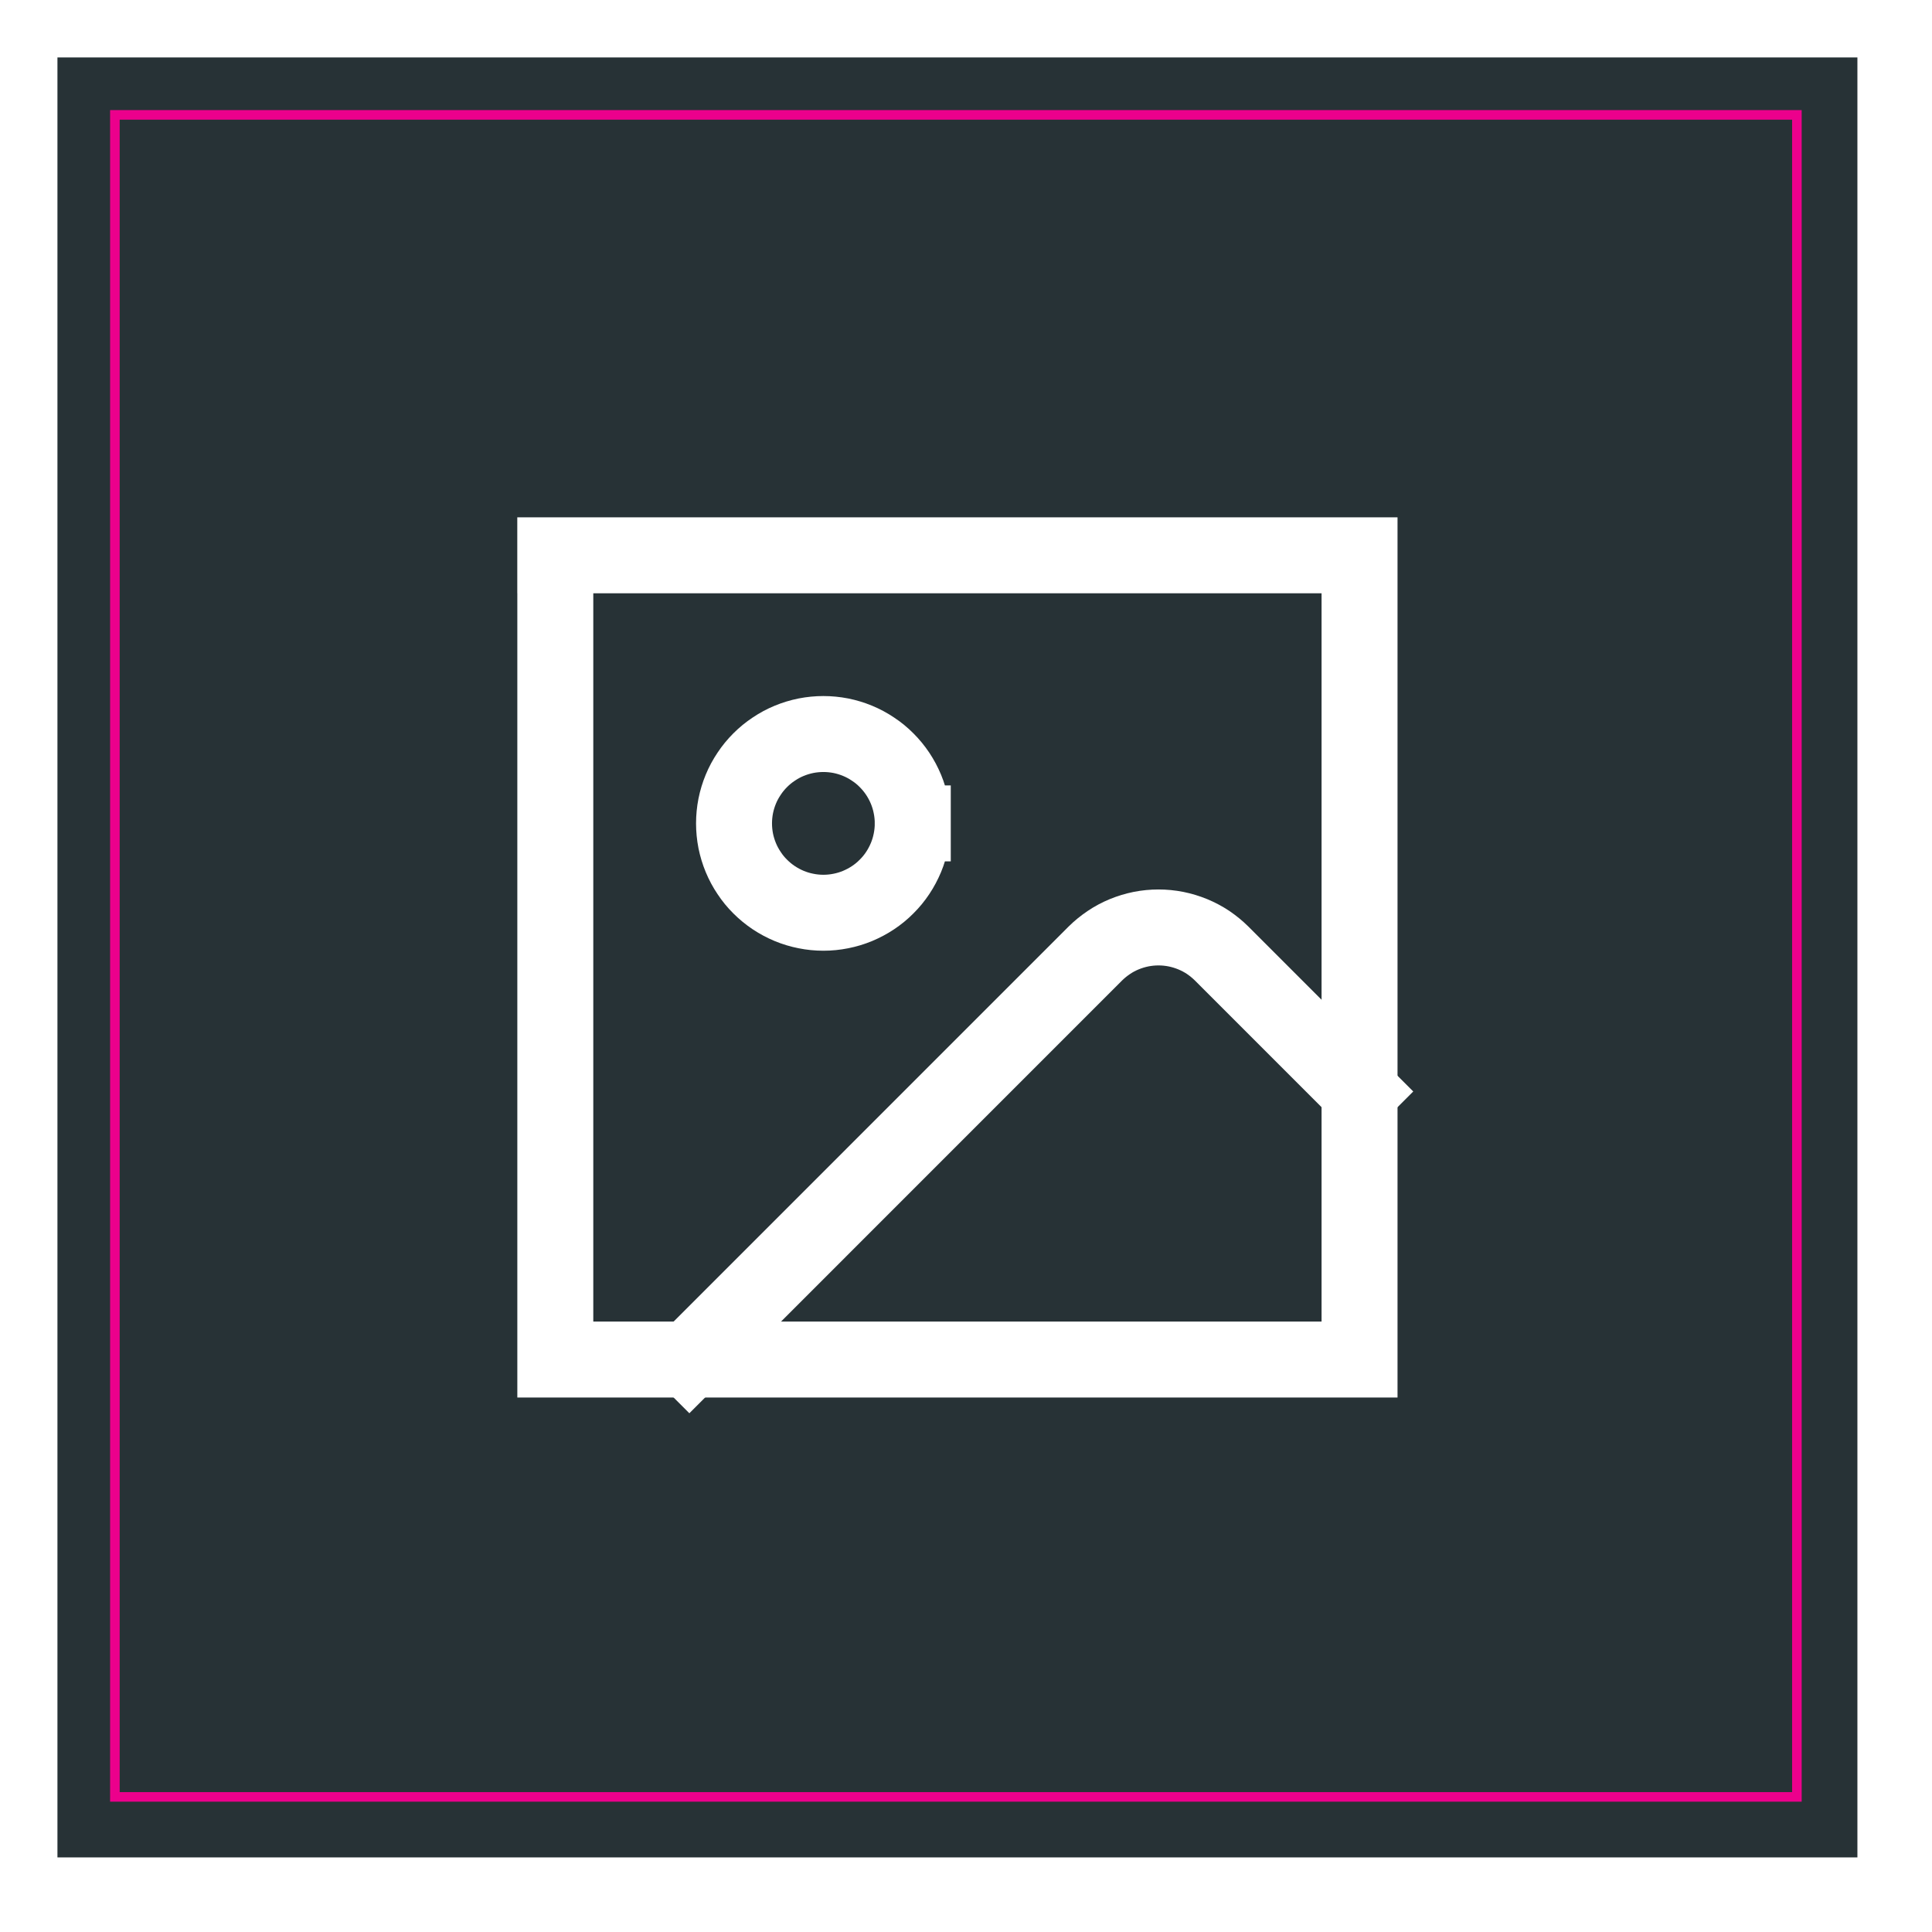
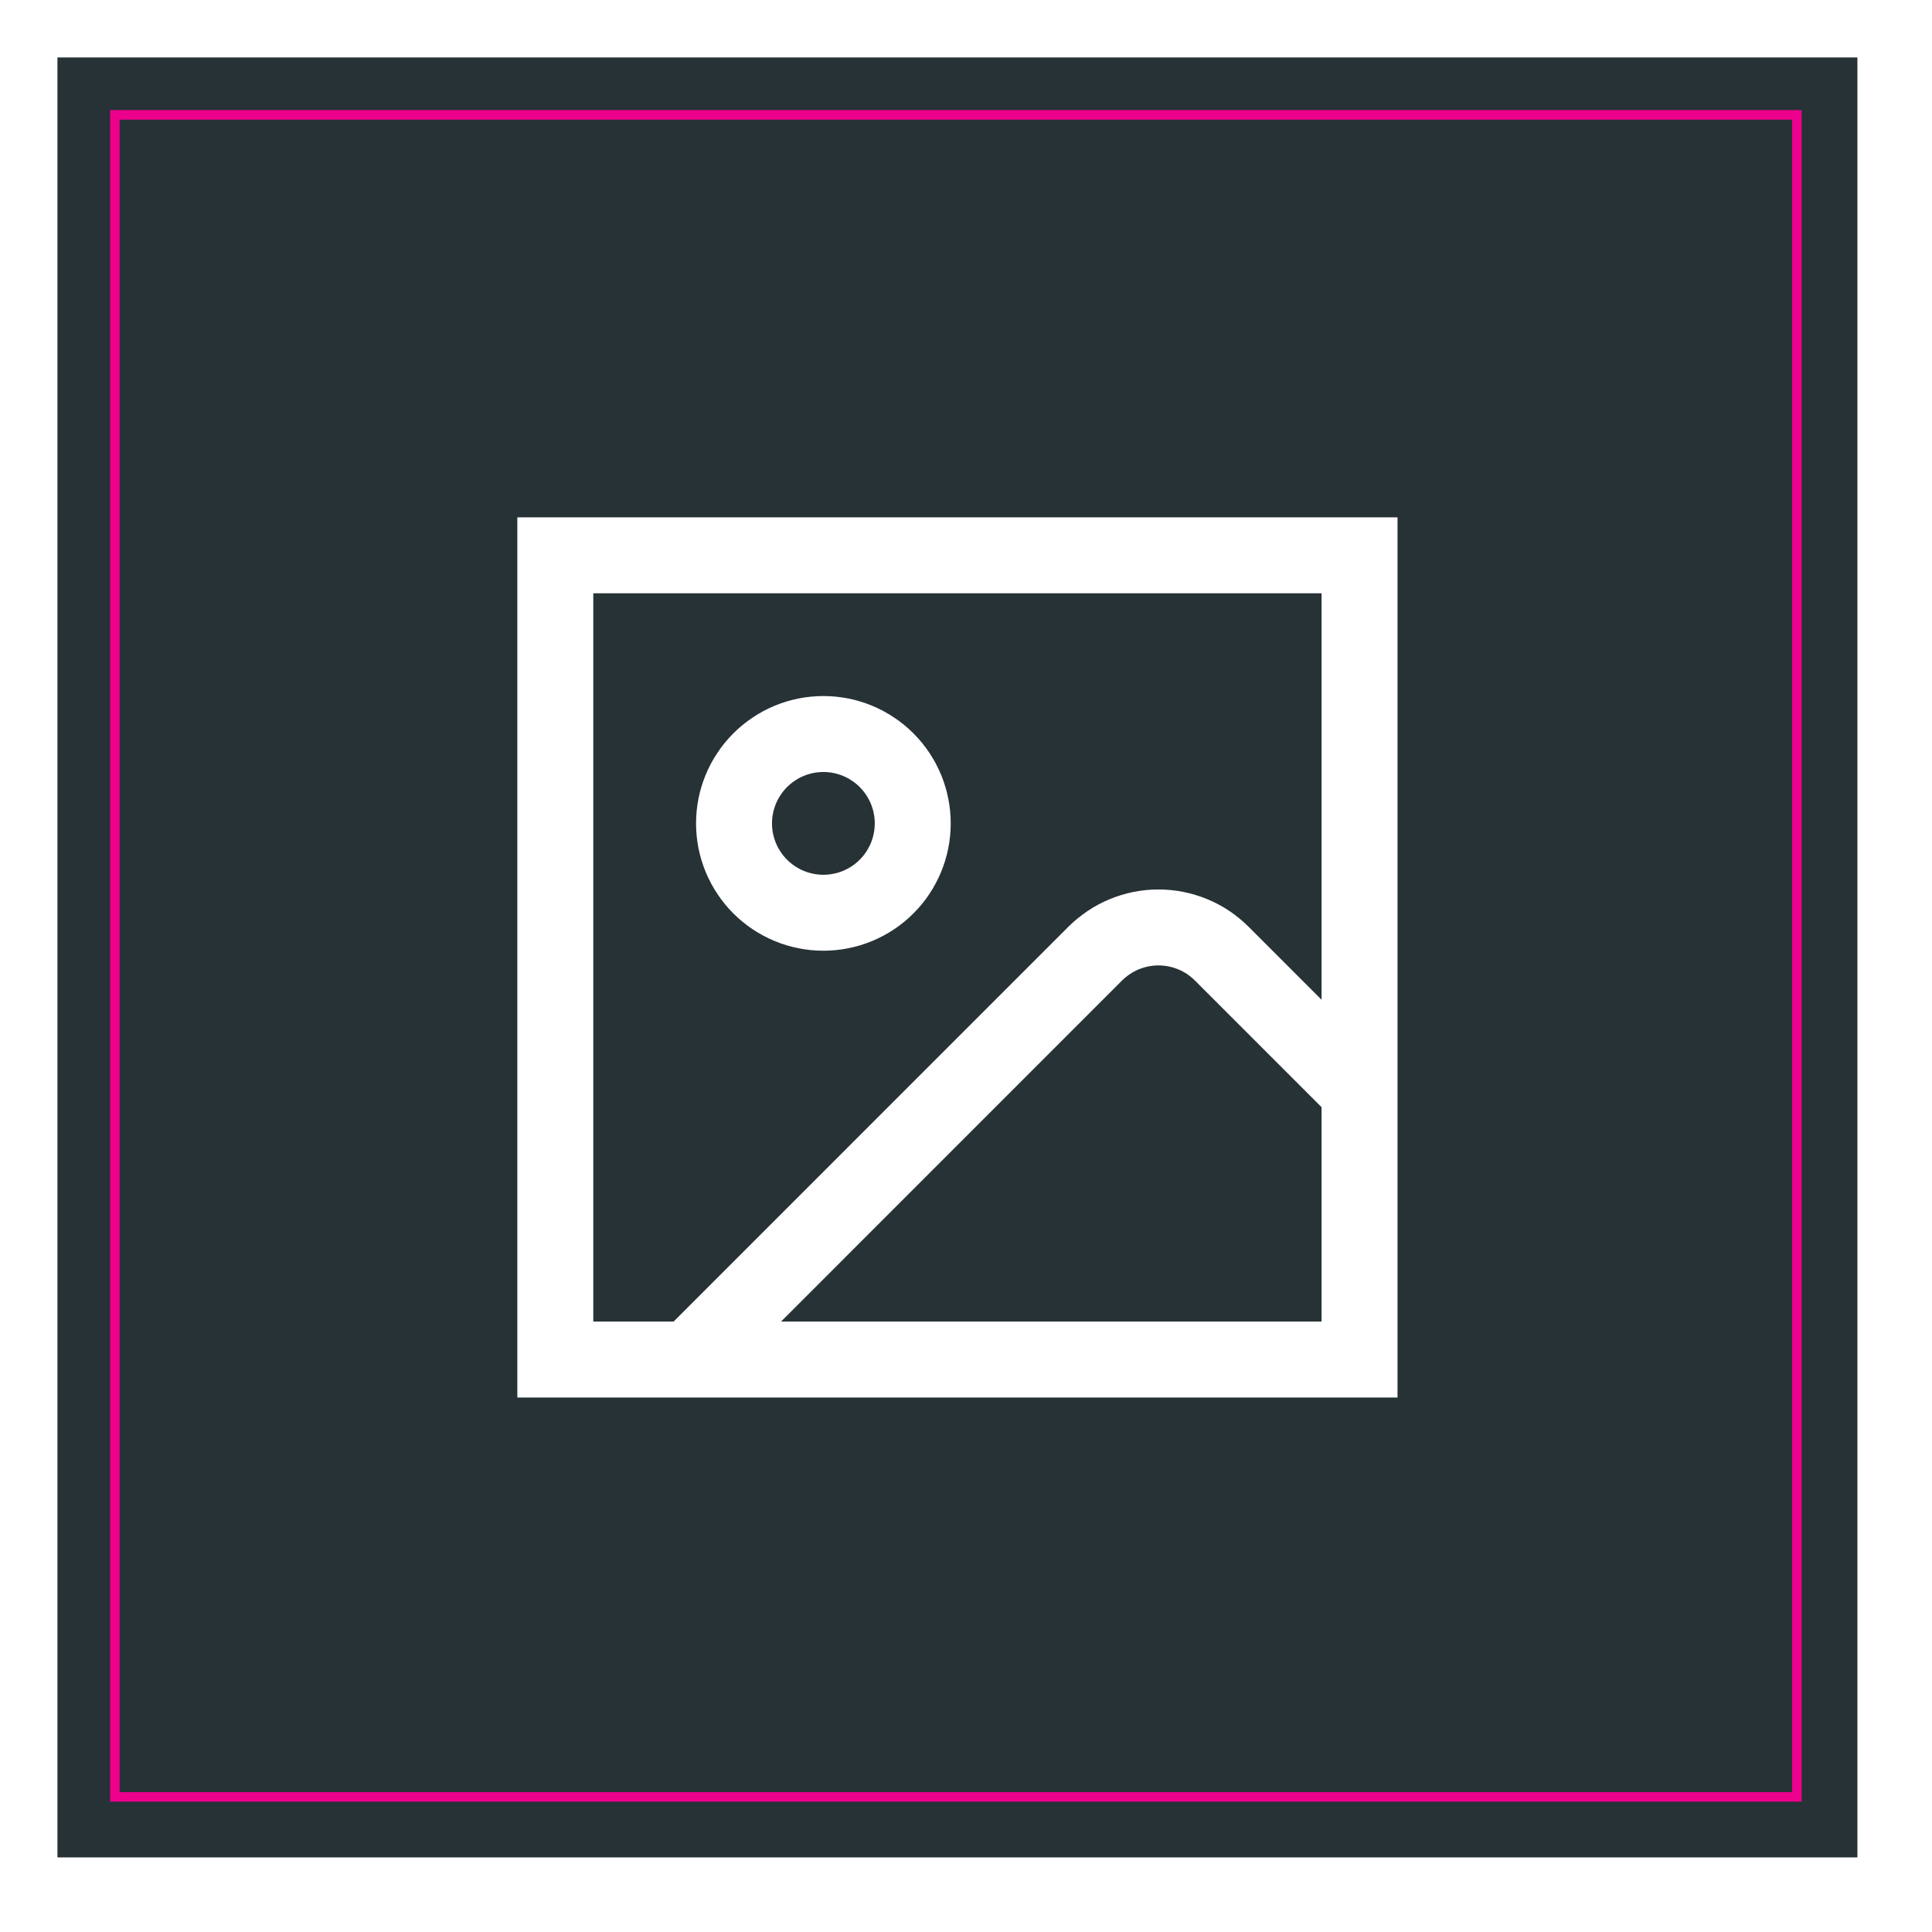
<svg xmlns="http://www.w3.org/2000/svg" width="142.08" height="142.08" viewBox="0 0 142.08 142.08">
  <path fill-rule="nonzero" fill="rgb(15.289%, 19.609%, 21.179%)" fill-opacity="1" stroke-width="3" stroke-linecap="butt" stroke-linejoin="miter" stroke="rgb(15.289%, 19.609%, 21.179%)" stroke-opacity="1" stroke-miterlimit="4" d="M 0 0 L 44 0 L 44 44 L 0 44 Z M 0 0 " transform="matrix(2.816377, 0, 0, 2.816377, 8.449131, 8.449131)" />
  <path fill-rule="nonzero" fill="rgb(15.289%, 19.609%, 21.179%)" fill-opacity="1" d="M 8.449 8.449 L 132.371 8.449 L 132.371 132.371 L 8.449 132.371 Z M 8.449 8.449 " />
-   <path fill="none" stroke-width="1.7" stroke-linecap="square" stroke-linejoin="miter" stroke="rgb(100%, 100%, 100%)" stroke-opacity="1" stroke-miterlimit="4" d="M 3 3 L 21 3 L 21 21 L 3 21 Z M 3 3 " transform="matrix(3.285773, 0, 0, 3.285773, 30.98014, 30.98014)" />
-   <path fill="none" stroke-width="1.7" stroke-linecap="square" stroke-linejoin="miter" stroke="rgb(100%, 100%, 100%)" stroke-opacity="1" stroke-miterlimit="4" d="M 11 9 C 11 9.132 10.987 9.261 10.961 9.391 C 10.936 9.519 10.898 9.644 10.848 9.765 C 10.797 9.886 10.736 10.002 10.663 10.111 C 10.59 10.221 10.507 10.322 10.414 10.414 C 10.322 10.507 10.221 10.59 10.111 10.663 C 10.002 10.736 9.886 10.797 9.765 10.848 C 9.644 10.898 9.519 10.936 9.391 10.961 C 9.261 10.987 9.132 11 9 11 C 8.869 11 8.738 10.987 8.61 10.961 C 8.481 10.936 8.356 10.898 8.235 10.848 C 8.113 10.797 7.999 10.736 7.889 10.663 C 7.78 10.59 7.679 10.507 7.586 10.414 C 7.493 10.322 7.41 10.221 7.338 10.111 C 7.264 10.002 7.202 9.886 7.152 9.765 C 7.102 9.644 7.064 9.519 7.038 9.391 C 7.013 9.261 7 9.132 7 9 C 7 8.869 7.013 8.738 7.038 8.61 C 7.064 8.481 7.102 8.356 7.152 8.235 C 7.202 8.113 7.264 7.999 7.338 7.889 C 7.41 7.78 7.493 7.679 7.586 7.586 C 7.679 7.493 7.78 7.41 7.889 7.338 C 7.999 7.264 8.113 7.202 8.235 7.152 C 8.356 7.102 8.481 7.064 8.61 7.038 C 8.738 7.013 8.869 7 9 7 C 9.132 7 9.261 7.013 9.391 7.038 C 9.519 7.064 9.644 7.102 9.765 7.152 C 9.886 7.202 10.002 7.264 10.111 7.338 C 10.221 7.41 10.322 7.493 10.414 7.586 C 10.507 7.679 10.59 7.78 10.663 7.889 C 10.736 7.999 10.797 8.113 10.848 8.235 C 10.898 8.356 10.936 8.481 10.961 8.61 C 10.987 8.738 11 8.869 11 9 Z M 11 9 " transform="matrix(3.285773, 0, 0, 3.285773, 30.98014, 30.98014)" />
-   <path fill="none" stroke-width="1.7" stroke-linecap="square" stroke-linejoin="miter" stroke="rgb(100%, 100%, 100%)" stroke-opacity="1" stroke-miterlimit="4" d="M 21 15 L 17.914 11.913 C 17.821 11.821 17.72 11.739 17.612 11.665 C 17.502 11.592 17.387 11.531 17.266 11.481 C 17.144 11.431 17.018 11.393 16.89 11.367 C 16.762 11.342 16.631 11.329 16.5 11.329 C 16.369 11.329 16.238 11.342 16.11 11.367 C 15.982 11.393 15.856 11.431 15.734 11.481 C 15.613 11.531 15.498 11.592 15.39 11.665 C 15.28 11.739 15.179 11.821 15.086 11.913 L 6 21 " transform="matrix(3.285773, 0, 0, 3.285773, 30.98014, 30.98014)" />
+   <path fill="none" stroke-width="1.7" stroke-linecap="butt" stroke-linejoin="miter" stroke="rgb(100%, 100%, 100%)" stroke-opacity="1" stroke-miterlimit="4" d="M 3 3 L 21 3 L 21 21 L 3 21 Z M 3 3 " transform="matrix(3.285773, 0, 0, 3.285773, 30.98014, 30.98014)" />
+   <path fill="none" stroke-width="1.7" stroke-linecap="butt" stroke-linejoin="miter" stroke="rgb(100%, 100%, 100%)" stroke-opacity="1" stroke-miterlimit="4" d="M 11 9 C 11 9.132 10.987 9.261 10.961 9.391 C 10.936 9.519 10.898 9.644 10.848 9.765 C 10.797 9.886 10.736 10.002 10.663 10.111 C 10.59 10.221 10.507 10.322 10.414 10.414 C 10.322 10.507 10.221 10.59 10.111 10.663 C 10.002 10.736 9.886 10.797 9.765 10.848 C 9.644 10.898 9.519 10.936 9.391 10.961 C 9.261 10.987 9.132 11 9 11 C 8.869 11 8.738 10.987 8.61 10.961 C 8.481 10.936 8.356 10.898 8.235 10.848 C 8.113 10.797 7.999 10.736 7.889 10.663 C 7.78 10.59 7.679 10.507 7.586 10.414 C 7.493 10.322 7.41 10.221 7.338 10.111 C 7.264 10.002 7.202 9.886 7.152 9.765 C 7.102 9.644 7.064 9.519 7.038 9.391 C 7.013 9.261 7 9.132 7 9 C 7 8.869 7.013 8.738 7.038 8.61 C 7.064 8.481 7.102 8.356 7.152 8.235 C 7.202 8.113 7.264 7.999 7.338 7.889 C 7.41 7.78 7.493 7.679 7.586 7.586 C 7.679 7.493 7.78 7.41 7.889 7.338 C 7.999 7.264 8.113 7.202 8.235 7.152 C 8.356 7.102 8.481 7.064 8.61 7.038 C 8.738 7.013 8.869 7 9 7 C 9.132 7 9.261 7.013 9.391 7.038 C 9.519 7.064 9.644 7.102 9.765 7.152 C 9.886 7.202 10.002 7.264 10.111 7.338 C 10.221 7.41 10.322 7.493 10.414 7.586 C 10.507 7.679 10.59 7.78 10.663 7.889 C 10.736 7.999 10.797 8.113 10.848 8.235 C 10.898 8.356 10.936 8.481 10.961 8.61 C 10.987 8.738 11 8.869 11 9 Z M 11 9 " transform="matrix(3.285773, 0, 0, 3.285773, 30.98014, 30.98014)" />
+   <path fill="none" stroke-width="1.7" stroke-linecap="butt" stroke-linejoin="miter" stroke="rgb(100%, 100%, 100%)" stroke-opacity="1" stroke-miterlimit="4" d="M 21 15 L 17.914 11.913 C 17.821 11.821 17.72 11.739 17.612 11.665 C 17.502 11.592 17.387 11.531 17.266 11.481 C 17.144 11.431 17.018 11.393 16.89 11.367 C 16.762 11.342 16.631 11.329 16.5 11.329 C 16.369 11.329 16.238 11.342 16.11 11.367 C 15.982 11.393 15.856 11.431 15.734 11.481 C 15.613 11.531 15.498 11.592 15.39 11.665 C 15.28 11.739 15.179 11.821 15.086 11.913 L 6 21 " transform="matrix(3.285773, 0, 0, 3.285773, 30.98014, 30.98014)" />
  <path fill="none" stroke-width="0.25" stroke-linecap="butt" stroke-linejoin="miter" stroke="rgb(92.549%, 0%, 54.9%)" stroke-opacity="1" stroke-miterlimit="4" d="M 8 8 L 8 51.92 L 51.92 51.92 L 51.92 8 Z M 8 8 " transform="matrix(2.816377, 0, 0, 2.816377, -14.08188, -14.08188)" />
</svg>
